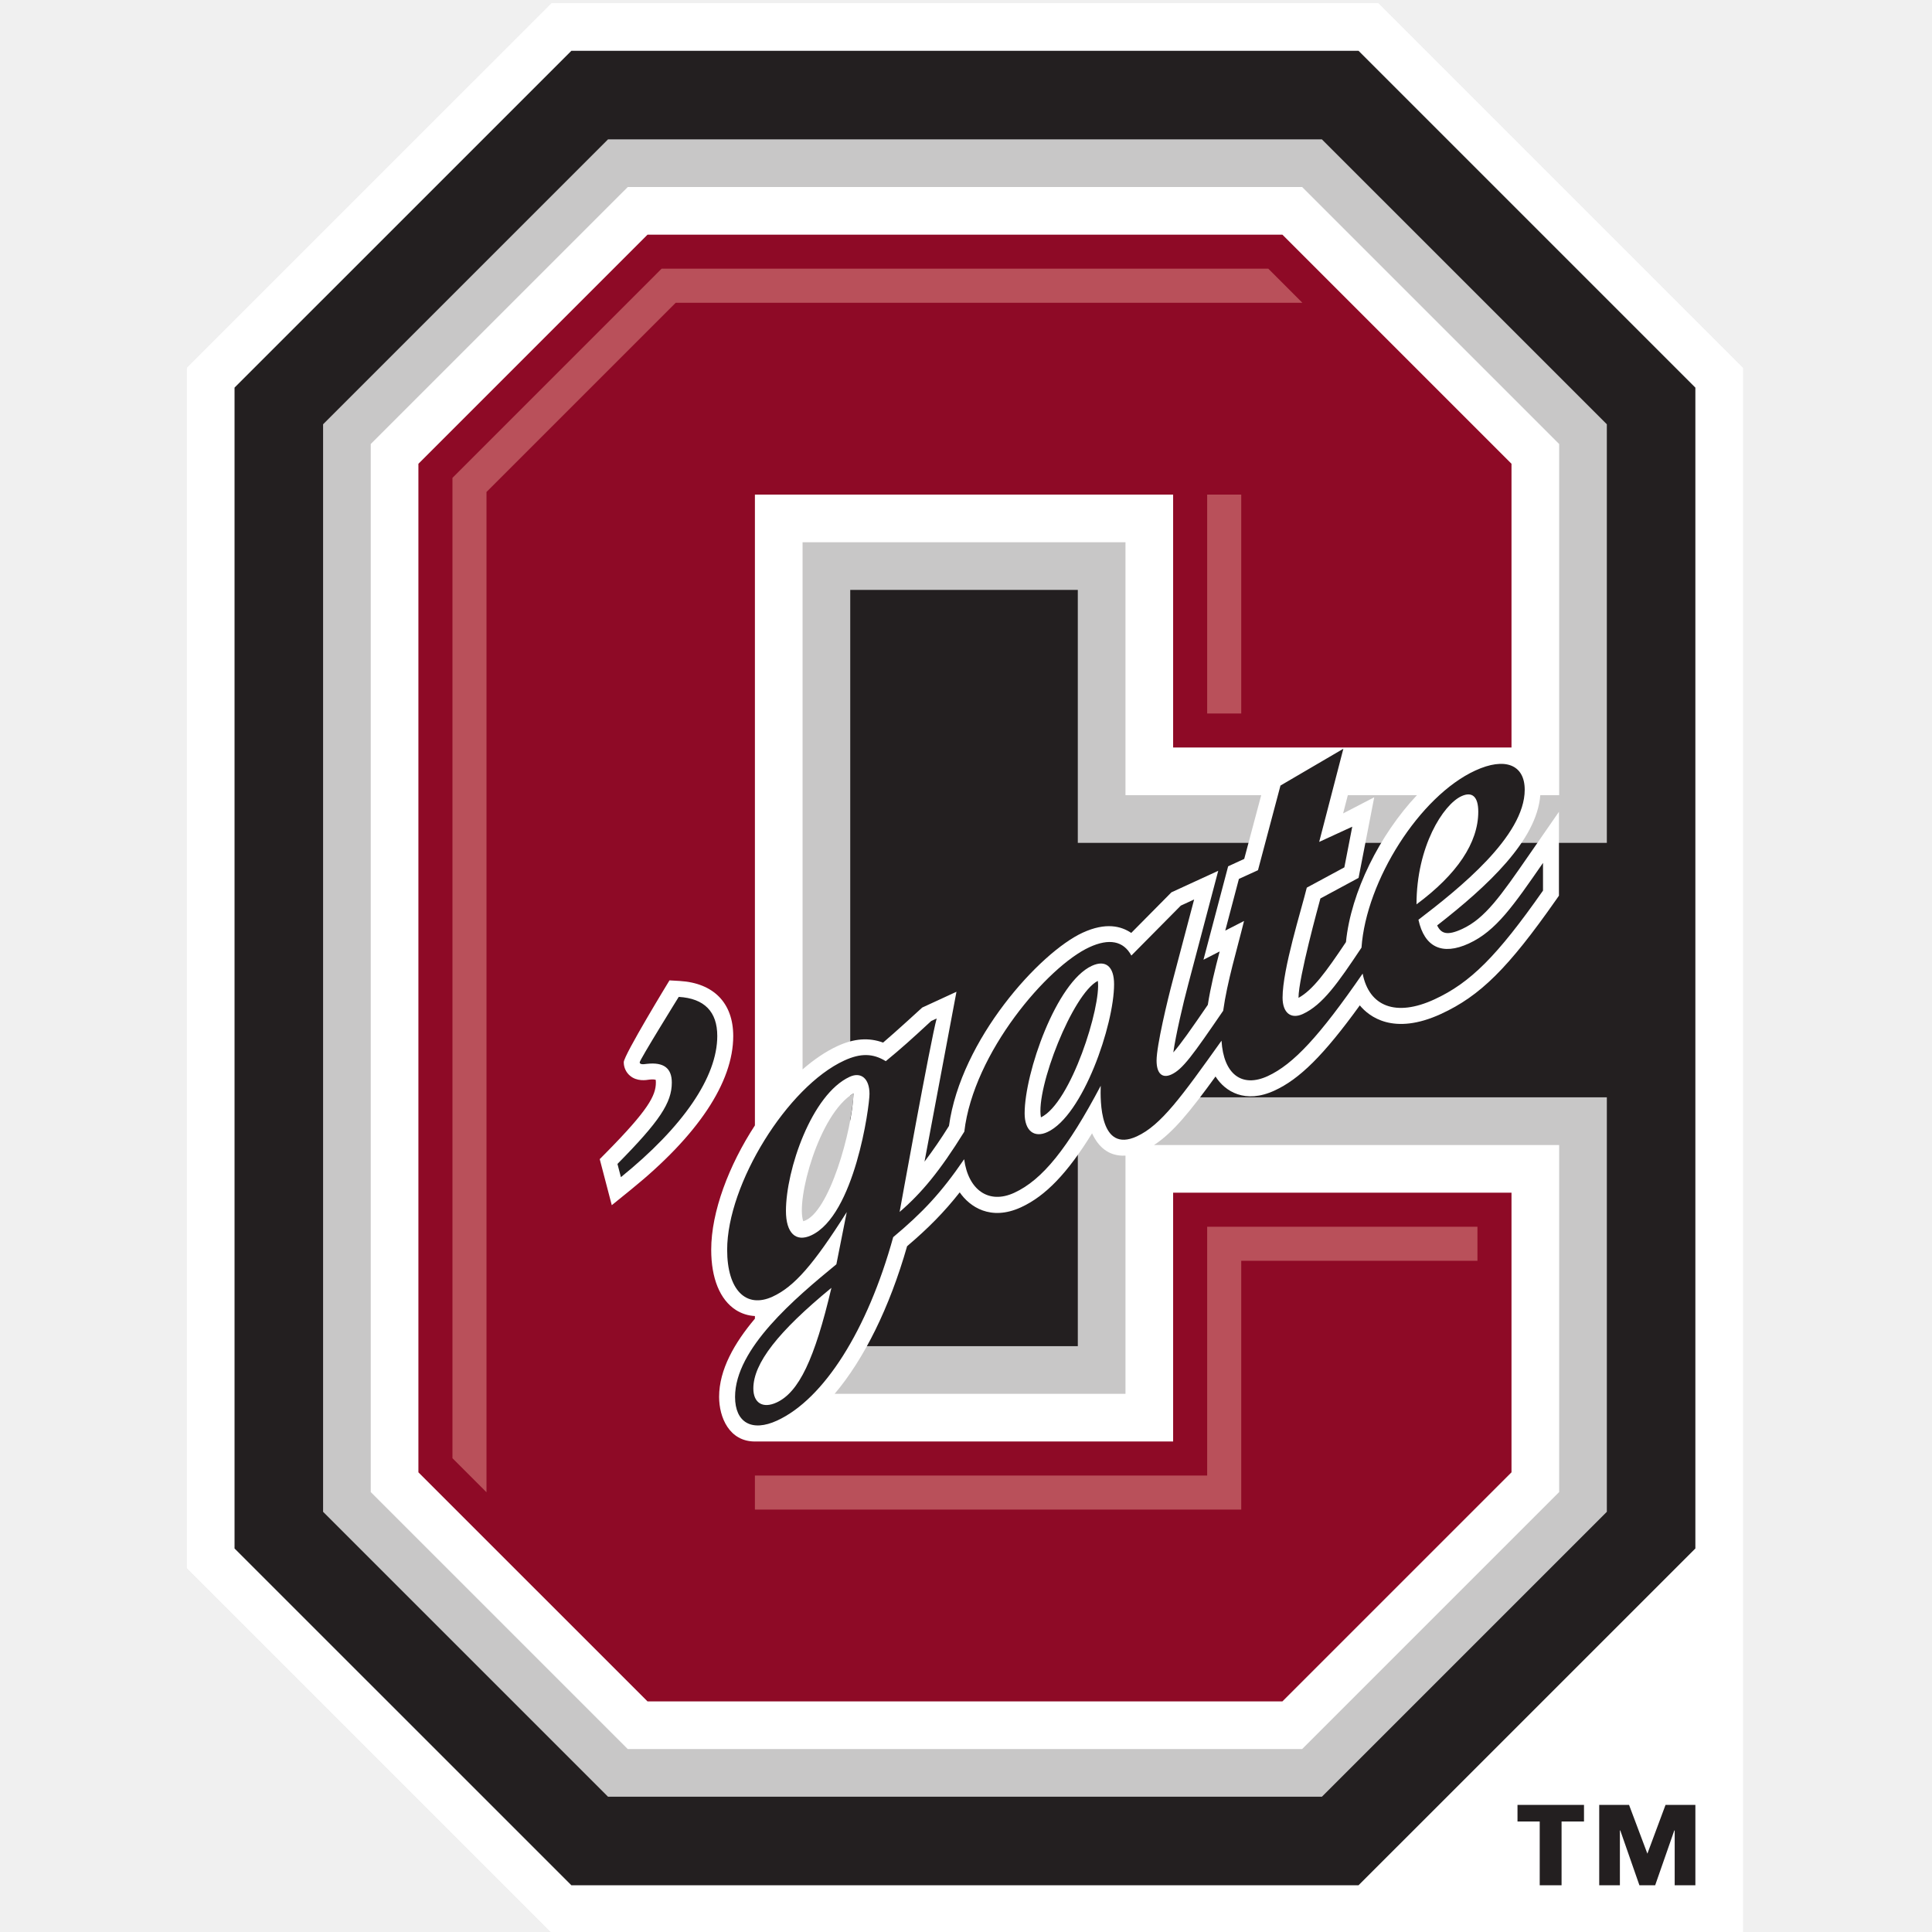
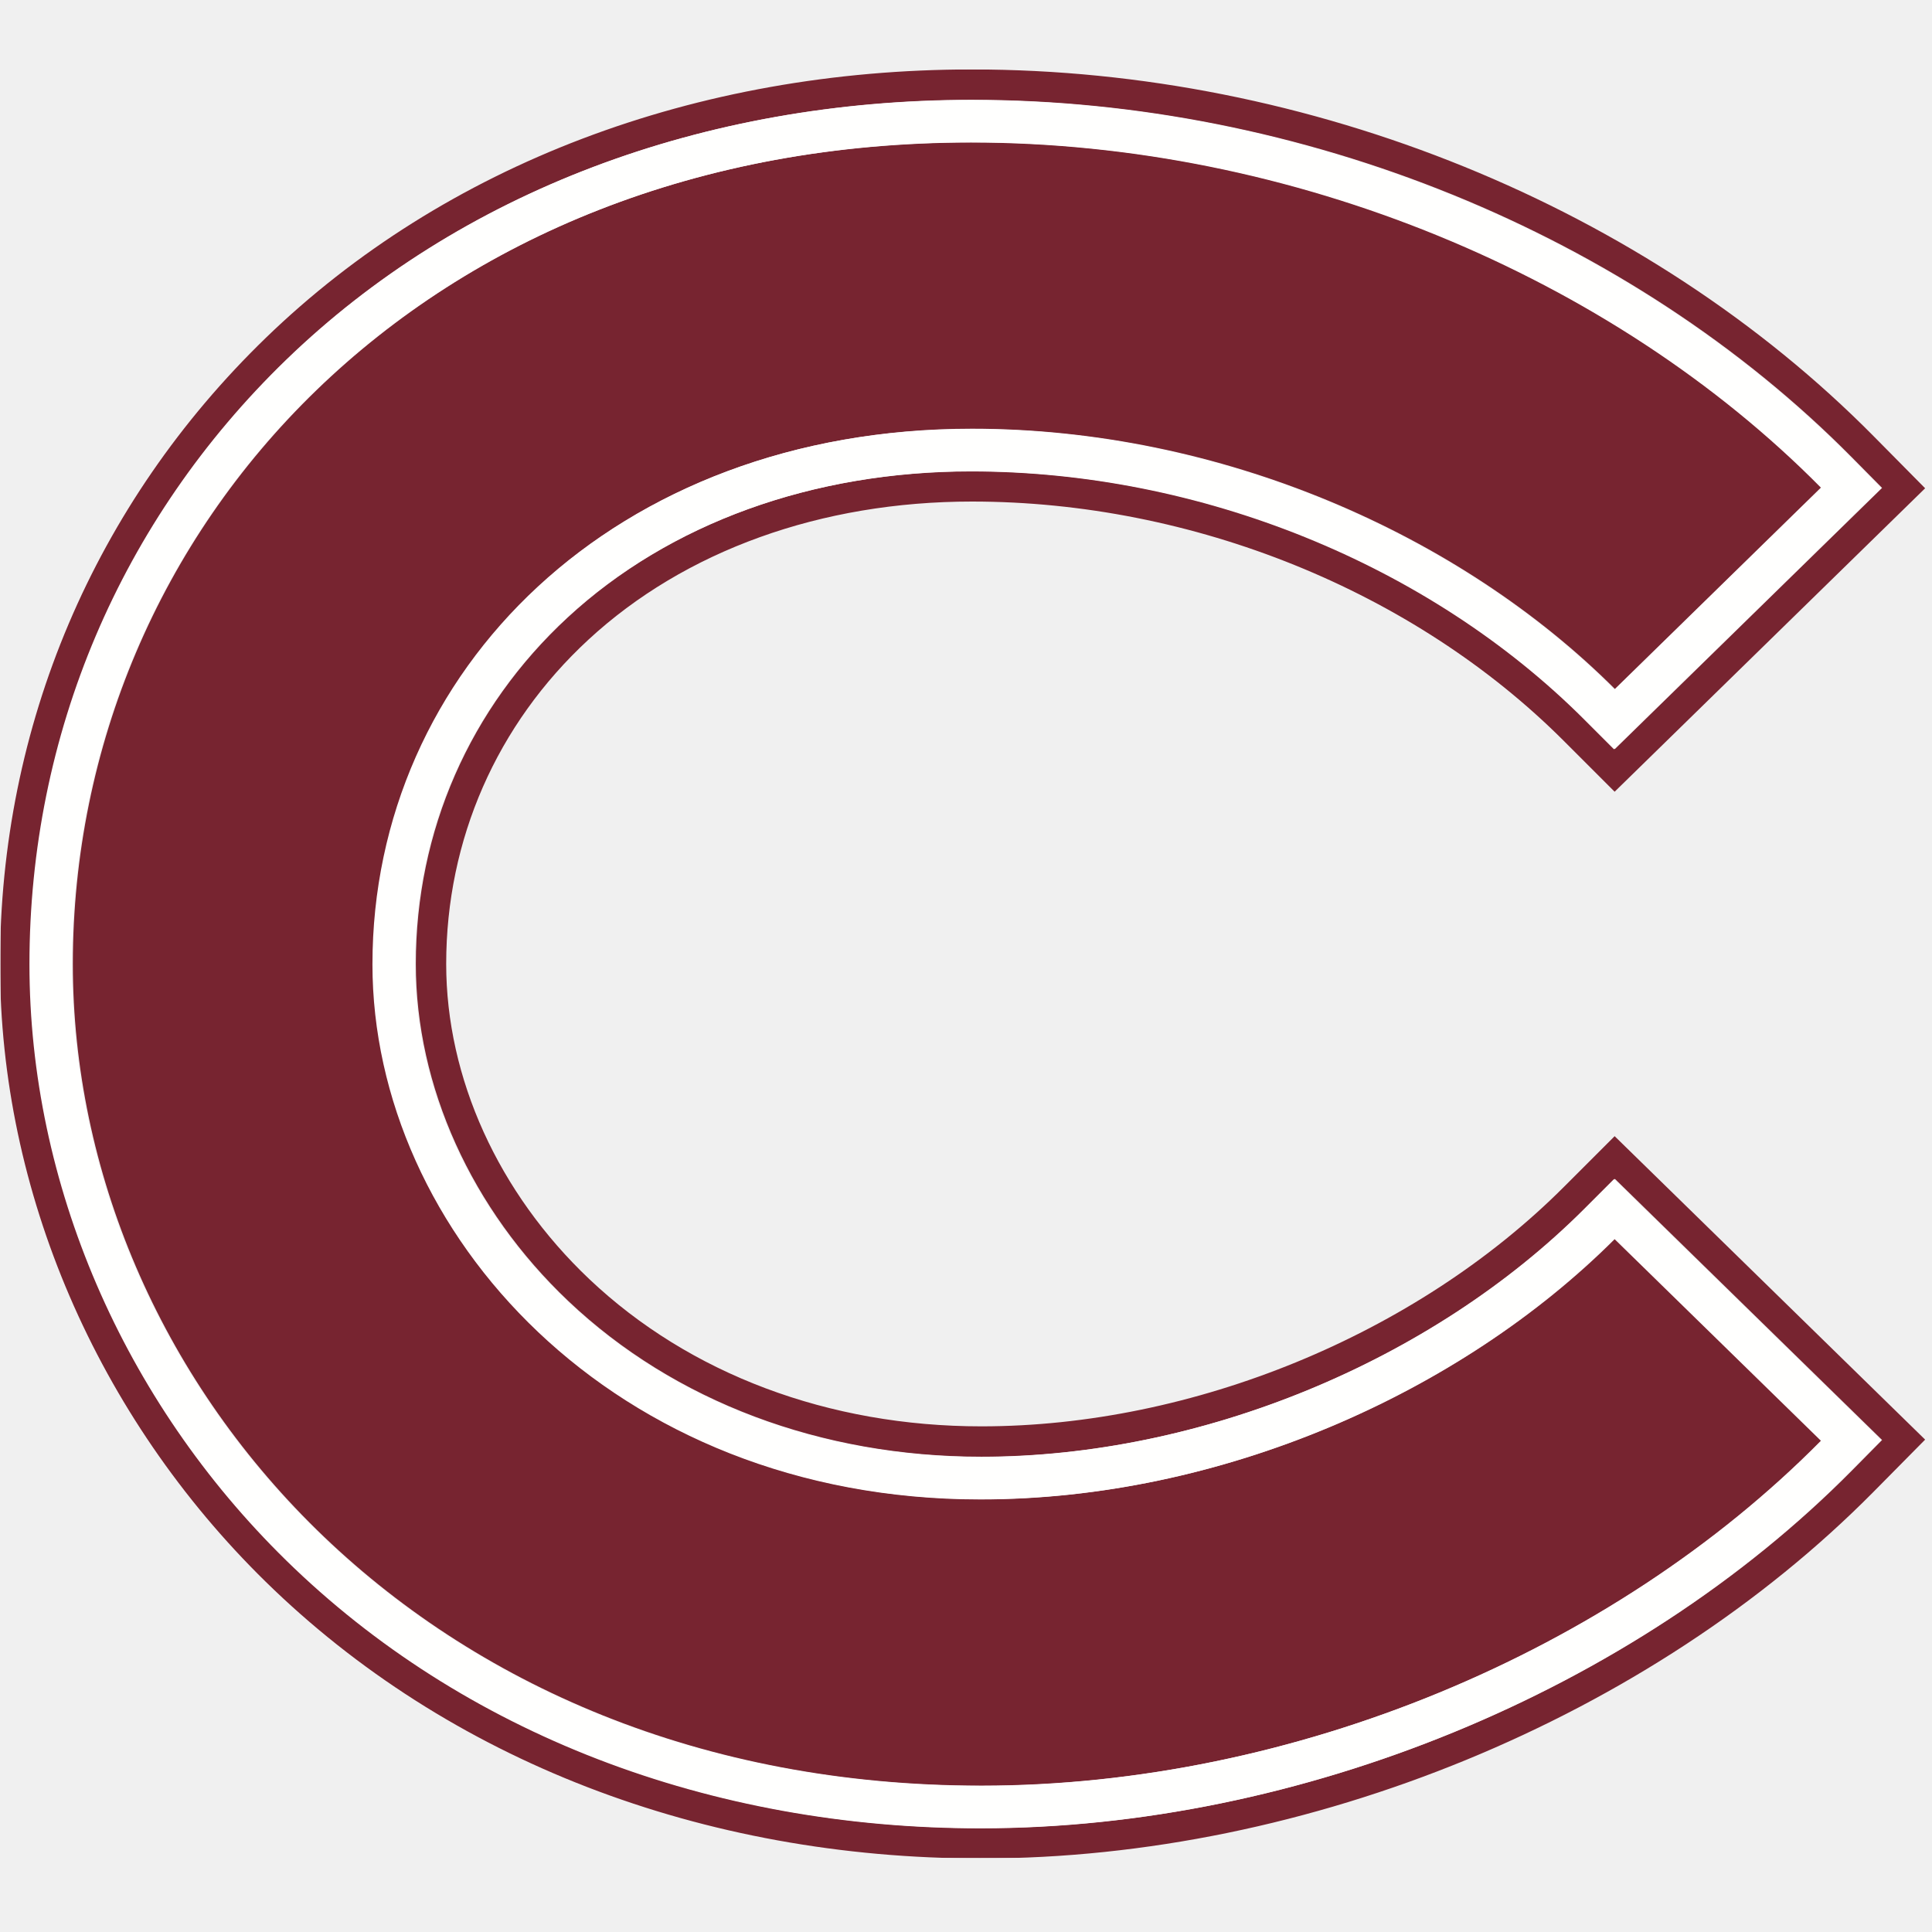
- <svg xmlns="http://www.w3.org/2000/svg" width="200" height="200">
-   <g fill="none">
-     <path fill="#FFF" d="M142.676.337H57.109l-37.752 37.75v124.25l37.752 37.746h123.318V38.09L142.676.337" />
-     <path fill="#231F20" d="M140.636 5.26H59.147L24.28 40.125v120.173l34.867 34.862h81.49l34.867-34.862V40.128L140.636 5.26" />
-     <path d="M166.339 87.252V43.92L136.84 14.425H62.943L33.446 43.92v112.582l29.497 29.495h73.898L166.34 156.5v-42.904h-54.765v25.757H88.016V115.88c.226-1.227.341-2.201.341-2.65 0-.02-.003-.028-.005-.047-.113.067-.224.15-.336.232V61.069h23.558v26.183h54.765" fill="#B5B4B4" />
-     <path d="M139.334 97.523c-2.078 3.105-3.438 4.964-4.91 5.773l-.002-.014c0-2.05 2.092-9.623 2.266-10.274.879-.471 3.951-2.13 3.951-2.13l1.621-8.344-3.222 1.672c.13-.507.301-1.165.489-1.89h7.153c-3.843 4.083-6.833 10.027-7.346 15.207zm-10.532-8.61l-1.665.768-2.554 9.67 1.676-.857c-.487 1.854-.95 3.727-1.225 5.525-1.716 2.504-2.809 4.068-3.572 4.928.24-1.725.993-4.997 1.549-7.07l3.1-11.732-4.845 2.228-4.16 4.203c-1.041-.704-2.632-1.128-5.032-.023-4.437 2.044-12.608 11.05-13.836 20.003a48.419 48.419 0 0 1-2.532 3.694l3.307-17.583-3.544 1.634s-2.83 2.597-4.051 3.627c-1.463-.535-2.987-.439-4.717.358-1.217.56-2.439 1.39-3.619 2.42V56.134h33.427v26.18h14.052l-1.759 6.599zm-15.155 12.63c.366 2.612-2.773 12.633-5.89 14.125-.55-3.013 3.288-12.811 5.89-14.126zm-27.244 42.746c3.041-3.601 5.676-8.9 7.5-15.282 2.22-1.89 3.846-3.54 5.446-5.575 1.028 1.492 3.203 2.992 6.346 1.546 2.526-1.164 4.783-3.493 7.355-7.657.636 1.375 1.695 2.398 3.46 2.311v24.657H86.402zm-3.249-17.866c-.782-2.15 1.618-11.137 5.198-13.24.002.018.006.026.005.047-.126 3.637-2.503 12.433-5.203 13.193zm76.298-44.108h1.952v-36.35l-26.606-26.604H64.986L38.378 45.965v108.49l26.608 26.606h69.812l26.606-26.606v-35.924h-41.937c1.96-1.274 3.748-3.485 6.364-7.093.99 1.562 3.072 2.852 6.105 1.458 2.6-1.196 5.104-3.67 8.83-8.82.96 1.161 3.485 3.152 8.407.887 4.063-1.872 6.957-4.743 11.912-11.818l.296-.423v-8.685l-3.106 4.484c-2.926 4.227-4.539 6.554-6.916 7.648-1.59.734-2.183.457-2.586-.37 5.242-4.088 10.307-8.79 10.679-13.484z" fill="#FFF" />
-     <path d="M121.442 149.223H78.148c-2.647 0-3.706-2.485-3.706-4.625 0-2.815 1.596-5.588 3.706-8.09v-.272a4.064 4.064 0 0 1-1.974-.628c-1.645-1.059-2.55-3.273-2.55-6.234 0-3.939 1.838-8.758 4.524-12.873V51.2h43.294v26.183h35.028V48.01l-23.716-23.717H67.03L43.313 48.011v104.403l23.717 23.713h65.724l23.716-23.713v-28.949h-35.028v25.758" fill="#8E0A26" />
-     <path fill="#B9505A" d="M124.965 152.744H78.147v3.529h50.345v-25.756h24.453v-3.526h-27.98v25.753m0-78.885h3.527V51.2h-3.527v22.66M50.361 50.93c1.805-1.802 17.786-17.784 19.588-19.587h64.872c-1.787-1.787-3.104-3.103-3.526-3.528H68.489c-1.801 1.807-19.848 19.851-21.651 21.654v101.484c.422.422 1.74 1.739 3.523 3.524V50.929" />
-     <path d="M70.35 101.548l-1.045-.06s-4.734 7.746-4.734 8.472c0 .538.232 1.046.638 1.393.725.618 1.654.467 2.052.404.342-.036.523-.004.61.017.013.055.025.14.025.285 0 1.357-.798 2.855-5.155 7.27l-.657.664 1.247 4.767 1.99-1.613c6.923-5.603 10.583-11.101 10.583-15.894 0-3.417-2.025-5.495-5.553-5.705" fill="#FFF" />
-     <path d="M70.263 103.198s-4.041 6.513-4.041 6.77c0 .205.255.24.767.159 1.738-.186 2.557.46 2.557 1.943 0 2.096-1.28 4.016-5.627 8.42l.358 1.37c6.446-5.216 9.975-10.37 9.975-14.617 0-2.507-1.33-3.89-3.989-4.045M151.29 82.42c1.126-.517 1.74.07 1.74 1.604 0 3.223-2.2 6.486-6.394 9.594 0-5.985 2.762-10.327 4.654-11.198m-42.867 34.773c-1.38.636-2.353-.145-2.353-1.935 0-4.195 3.274-13.579 6.956-15.275 1.433-.66 2.303.065 2.303 1.907 0 4.196-3.223 13.609-6.906 15.303m-24.452 10.693c-1.585.73-2.61-.232-2.61-2.534 0-4.245 2.66-12.069 6.6-13.882 1.177-.542 2.048.184 2.048 1.77 0 1.33-1.536 12.575-6.038 14.646m-3.58 17.3c-1.434.662-2.405.035-2.405-1.448 0-2.61 2.558-5.885 8.083-10.424-1.74 7.4-3.378 10.815-5.679 11.873m71.667-47.518c-2.762 1.272-4.605.38-5.22-2.458 4.197-3.208 11.001-8.643 11.001-13.452 0-2.608-2.046-3.407-5.117-1.993-5.763 2.653-11.292 11.401-11.779 18.333-2.437 3.654-4.01 5.918-6.072 6.87-1.228.564-2.098-.11-2.098-1.696 0-2.966 1.943-9.08 2.506-11.384l3.889-2.1.818-4.21-3.424 1.576 2.503-9.646-6.51 3.811-2.328 8.763-1.975.903-1.413 5.35 1.944-.996c-.72 2.93-1.743 6.28-2.159 9.292-3.172 4.63-4.191 6.061-5.361 6.599-.921.424-1.534-.061-1.534-1.442 0-1.534 1.125-6.246 1.689-8.348l2.199-8.328-1.38.636-5.118 5.169c-.818-1.516-2.3-1.805-4.347-.863-4.314 1.985-11.993 10.908-12.946 19.093-2.554 4.123-4.457 6.386-6.697 8.311 0 0 3.225-17.851 3.837-20.026l-.563.259c-2.098 1.938-3.018 2.77-4.706 4.16-1.33-.818-2.61-.843-4.297-.067-5.883 2.709-12.124 12.794-12.124 19.598 0 4.143 1.944 6.114 4.706 4.843 2.251-1.04 4.247-3.337 7.674-8.752l-1.074 5.406c-4.246 3.489-10.488 8.715-10.488 13.728 0 2.659 1.739 3.65 4.35 2.45 4.858-2.238 9.361-9.375 12.02-18.988 3.026-2.534 4.948-4.561 7.346-8.068.424 3.178 2.537 4.695 5.185 3.475 2.918-1.342 5.525-4.589 8.952-11.077-.05 1.557-.1 7.004 3.737 5.237 2.508-1.154 4.63-4.107 8.768-9.905.211 3.459 2.09 4.906 4.786 3.665 2.66-1.225 5.372-4.16 9.823-10.609v-.006c.667 3.43 3.462 4.499 7.416 2.68 3.734-1.72 6.498-4.475 11.256-11.268v-2.866c-3.07 4.431-4.861 7.046-7.675 8.34m18.48 94.222l1.878-5.047h3.09v8.317h-2.142v-5.673h-.04l-1.98 5.673h-1.632l-1.98-5.673h-.04v5.673h-2.14v-8.317h3.088l1.898 5.047zm-6.562-3.33h-2.322v6.6h-2.262v-6.6h-2.3v-1.717h6.884v1.716z" fill="#231F20" />
-     <path fill="#FFF" d="M142.676.337H57.109l-37.752 37.75v124.25l37.752 37.746h123.318V38.09L142.676.337" />
-     <path fill="#231F20" d="M140.636 5.26H59.147L24.28 40.125v120.173l34.867 34.862h81.49l34.867-34.862V40.128L140.636 5.26" />
-     <path d="M166.339 87.252V43.92L136.84 14.425H62.943L33.446 43.92v112.582l29.497 29.495h73.898L166.34 156.5v-42.904h-54.765v25.757H88.016V115.88c.226-1.227.341-2.201.341-2.65 0-.02-.003-.028-.005-.047-.113.067-.224.15-.336.232V61.069h23.558v26.183h54.765" fill="#C8C7C7" />
-     <path d="M139.334 97.523c-2.078 3.105-3.438 4.964-4.91 5.773l-.002-.014c0-2.05 2.092-9.623 2.266-10.274.879-.471 3.951-2.13 3.951-2.13l1.621-8.344-3.222 1.672c.13-.507.301-1.165.489-1.89h7.153c-3.843 4.083-6.833 10.027-7.346 15.207zm-10.532-8.61l-1.665.768-2.554 9.67 1.676-.857c-.487 1.854-.95 3.727-1.225 5.525-1.716 2.504-2.809 4.068-3.572 4.928.24-1.725.993-4.997 1.549-7.07l3.1-11.732-4.845 2.228-4.16 4.203c-1.041-.704-2.632-1.128-5.032-.023-4.437 2.044-12.608 11.05-13.836 20.003a48.419 48.419 0 0 1-2.532 3.694l3.307-17.583-3.544 1.634s-2.83 2.597-4.051 3.627c-1.463-.535-2.987-.439-4.717.358-1.217.56-2.439 1.39-3.619 2.42V56.134h33.427v26.18h14.052l-1.759 6.599zm-15.155 12.63c.366 2.612-2.773 12.633-5.89 14.125-.55-3.013 3.288-12.811 5.89-14.126zm-27.244 42.746c3.041-3.601 5.676-8.9 7.5-15.282 2.22-1.89 3.846-3.54 5.446-5.575 1.028 1.492 3.203 2.992 6.346 1.546 2.526-1.164 4.783-3.493 7.355-7.657.636 1.375 1.695 2.398 3.46 2.311v24.657H86.402zm-3.249-17.866c-.782-2.15 1.618-11.137 5.198-13.24.002.018.006.026.005.047-.126 3.637-2.503 12.433-5.203 13.193zm76.298-44.108h1.952v-36.35l-26.606-26.604H64.986L38.378 45.965v108.49l26.608 26.606h69.812l26.606-26.606v-35.924h-41.937c1.96-1.274 3.748-3.485 6.364-7.093.99 1.562 3.072 2.852 6.105 1.458 2.6-1.196 5.104-3.67 8.83-8.82.96 1.161 3.485 3.152 8.407.887 4.063-1.872 6.957-4.743 11.912-11.818l.296-.423v-8.685l-3.106 4.484c-2.926 4.227-4.539 6.554-6.916 7.648-1.59.734-2.183.457-2.586-.37 5.242-4.088 10.307-8.79 10.679-13.484z" fill="#FFF" />
-     <path d="M121.442 149.223H78.148c-2.647 0-3.706-2.485-3.706-4.625 0-2.815 1.596-5.588 3.706-8.09v-.272a4.064 4.064 0 0 1-1.974-.628c-1.645-1.059-2.55-3.273-2.55-6.234 0-3.939 1.838-8.758 4.524-12.873V51.2h43.294v26.183h35.028V48.01l-23.716-23.717H67.03L43.313 48.011v104.403l23.717 23.713h65.724l23.716-23.713v-28.949h-35.028v25.758" fill="#8E0A26" />
-     <path fill="#B9505A" d="M124.965 152.744H78.147v3.529h50.345v-25.756h24.453v-3.526h-27.98v25.753m0-78.885h3.527V51.2h-3.527v22.66M50.361 50.93c1.805-1.802 17.786-17.784 19.588-19.587h64.872c-1.787-1.787-3.104-3.103-3.526-3.528H68.489c-1.801 1.807-19.848 19.851-21.651 21.654v101.484c.422.422 1.74 1.739 3.523 3.524V50.929" />
-     <path d="M70.35 101.548l-1.045-.06s-4.734 7.746-4.734 8.472c0 .538.232 1.046.638 1.393.725.618 1.654.467 2.052.404.342-.036.523-.004.61.017.013.055.025.14.025.285 0 1.357-.798 2.855-5.155 7.27l-.657.664 1.247 4.767 1.99-1.613c6.923-5.603 10.583-11.101 10.583-15.894 0-3.417-2.025-5.495-5.553-5.705" fill="#FFF" />
-     <path d="M70.263 103.198s-4.041 6.513-4.041 6.77c0 .205.255.24.767.159 1.738-.186 2.557.46 2.557 1.943 0 2.096-1.28 4.016-5.627 8.42l.358 1.37c6.446-5.216 9.975-10.37 9.975-14.617 0-2.507-1.33-3.89-3.989-4.045M151.29 82.42c1.126-.517 1.74.07 1.74 1.604 0 3.223-2.2 6.486-6.394 9.594 0-5.985 2.762-10.327 4.654-11.198m-42.867 34.773c-1.38.636-2.353-.145-2.353-1.935 0-4.195 3.274-13.579 6.956-15.275 1.433-.66 2.303.065 2.303 1.907 0 4.196-3.223 13.609-6.906 15.303m-24.452 10.693c-1.585.73-2.61-.232-2.61-2.534 0-4.245 2.66-12.069 6.6-13.882 1.177-.542 2.048.184 2.048 1.77 0 1.33-1.536 12.575-6.038 14.646m-3.58 17.3c-1.434.662-2.405.035-2.405-1.448 0-2.61 2.558-5.885 8.083-10.424-1.74 7.4-3.378 10.815-5.679 11.873m71.667-47.518c-2.762 1.272-4.605.38-5.22-2.458 4.197-3.208 11.001-8.643 11.001-13.452 0-2.608-2.046-3.407-5.117-1.993-5.763 2.653-11.292 11.401-11.779 18.333-2.437 3.654-4.01 5.918-6.072 6.87-1.228.564-2.098-.11-2.098-1.696 0-2.966 1.943-9.08 2.506-11.384l3.889-2.1.818-4.21-3.424 1.576 2.503-9.646-6.51 3.811-2.328 8.763-1.975.903-1.413 5.35 1.944-.996c-.72 2.93-1.743 6.28-2.159 9.292-3.172 4.63-4.191 6.061-5.361 6.599-.921.424-1.534-.061-1.534-1.442 0-1.534 1.125-6.246 1.689-8.348l2.199-8.328-1.38.636-5.118 5.169c-.818-1.516-2.3-1.805-4.347-.863-4.314 1.985-11.993 10.908-12.946 19.093-2.554 4.123-4.457 6.386-6.697 8.311 0 0 3.225-17.851 3.837-20.026l-.563.259c-2.098 1.938-3.018 2.77-4.706 4.16-1.33-.818-2.61-.843-4.297-.067-5.883 2.709-12.124 12.794-12.124 19.598 0 4.143 1.944 6.114 4.706 4.843 2.251-1.04 4.247-3.337 7.674-8.752l-1.074 5.406c-4.246 3.489-10.488 8.715-10.488 13.728 0 2.659 1.739 3.65 4.35 2.45 4.858-2.238 9.361-9.375 12.02-18.988 3.026-2.534 4.948-4.561 7.346-8.068.424 3.178 2.537 4.695 5.185 3.475 2.918-1.342 5.525-4.589 8.952-11.077-.05 1.557-.1 7.004 3.737 5.237 2.508-1.154 4.63-4.107 8.768-9.905.211 3.459 2.09 4.906 4.786 3.665 2.66-1.225 5.372-4.16 9.823-10.609v-.006c.667 3.43 3.462 4.499 7.416 2.68 3.734-1.72 6.498-4.475 11.256-11.268v-2.866c-3.07 4.431-4.861 7.046-7.675 8.34m18.48 94.222l1.878-5.047h3.09v8.317h-2.142v-5.673h-.04l-1.98 5.673h-1.632l-1.98-5.673h-.04v5.673h-2.14v-8.317h3.088l1.898 5.047zm-6.562-3.33h-2.322v6.6h-2.262v-6.6h-2.3v-1.717h6.884v1.716z" fill="#231F20" />
+ <svg xmlns="http://www.w3.org/2000/svg" xmlns:xlink="http://www.w3.org/1999/xlink" width="200" height="200">
+   <defs>
+     <path id="a" d="M.055.189H199.29v185.144H.055z" />
+   </defs>
+   <g fill="none" fill-rule="evenodd">
+     <g transform="translate(0 7)">
+       <mask id="b" fill="#fff">
+         <use xlink:href="#a" />
+       </mask>
+       <path d="M101.59 185.388c-28.913 0-55.224-10.172-74.082-28.643C10.026 139.623 0 116.311 0 92.788 0 68.17 9.77 45.155 27.51 27.982 46.023 10.059 71.987.189 100.62.189c34.936 0 69.83 14.192 93.336 37.964l5.334 5.393-32.143 31.413-5.272-5.271C146.367 54.18 123.468 44.92 100.619 44.92c-15.633 0-29.738 5.082-39.718 14.31C51.415 68 46.19 79.918 46.19 92.787c0 11.815 5.397 23.703 14.808 32.62 10.38 9.832 24.797 15.248 40.593 15.248 21.908 0 45.007-9.49 60.284-24.767l5.272-5.272 32.143 31.413-5.334 5.395c-23.156 23.417-58.549 37.963-92.365 37.963m-.972-182.056c-27.812 0-53 9.556-70.925 26.906C12.572 46.815 3.142 69.03 3.142 92.788c0 22.684 9.682 45.176 26.566 61.712 18.267 17.893 43.795 27.746 71.883 27.746 33.007 0 67.543-14.19 90.13-37.03l3.113-3.147-27.661-27.033-3.076 3.075c-15.845 15.844-39.796 25.687-62.506 25.687-16.605 0-31.788-5.721-42.754-16.11-10.034-9.506-15.79-22.227-15.79-34.9 0-13.756 5.584-26.492 15.721-35.866 10.563-9.765 25.425-15.143 41.851-15.143 23.663 0 47.393 9.602 63.478 25.686l3.076 3.077 27.66-27.033-3.112-3.147c-22.928-23.188-56.987-37.03-91.102-37.03" fill="#772430" mask="url(#b)" />
+     </g>
+     <path d="m167.207 128.222 21.387 20.9c-21.63 21.873-54.682 35.725-87.003 35.725-58.082 0-94.05-42.286-94.05-85.059 0-44.959 36.21-85.058 93.078-85.058 33.293 0 66.345 13.853 87.975 35.725l-21.387 20.9c-16.039-16.04-40.827-26.976-66.588-26.976-36.94 0-61.97 25.032-61.97 55.41 0 27.704 24.788 55.41 62.942 55.41 24.789 0 49.577-10.938 65.616-26.977" fill="#772430" />
+     <path d="m164.004 74.49 3.075 3.075 27.663-27.033-3.114-3.147c-22.928-23.187-56.986-37.03-91.102-37.03-27.812 0-53 9.556-70.924 26.908-17.123 16.576-26.554 38.79-26.554 62.55 0 22.683 9.684 45.176 26.567 61.711 18.267 17.892 43.796 27.746 71.884 27.746 33.006 0 67.542-14.189 90.13-37.03l3.113-3.147-27.663-27.033-3.075 3.076c-15.844 15.843-39.796 25.687-62.505 25.687-16.605 0-31.788-5.722-42.754-16.11-10.035-9.507-15.79-22.228-15.79-34.9 0-13.756 5.583-26.494 15.72-35.866 10.562-9.766 25.425-15.144 41.851-15.144 23.664 0 47.393 9.602 63.478 25.686M38.555 99.813c0 27.704 24.79 55.409 62.944 55.409 24.787 0 49.576-10.937 65.616-26.975l21.385 20.9c-21.629 21.871-54.68 35.723-87.001 35.723-58.083 0-94.05-42.286-94.05-85.057 0-44.96 36.21-85.059 93.077-85.059 33.294 0 66.345 13.852 87.974 35.725l-21.385 20.9c-16.04-16.04-40.83-26.975-66.589-26.975-36.94 0-61.97 25.03-61.97 55.409" fill="#FFFFFE" />
  </g>
</svg>
